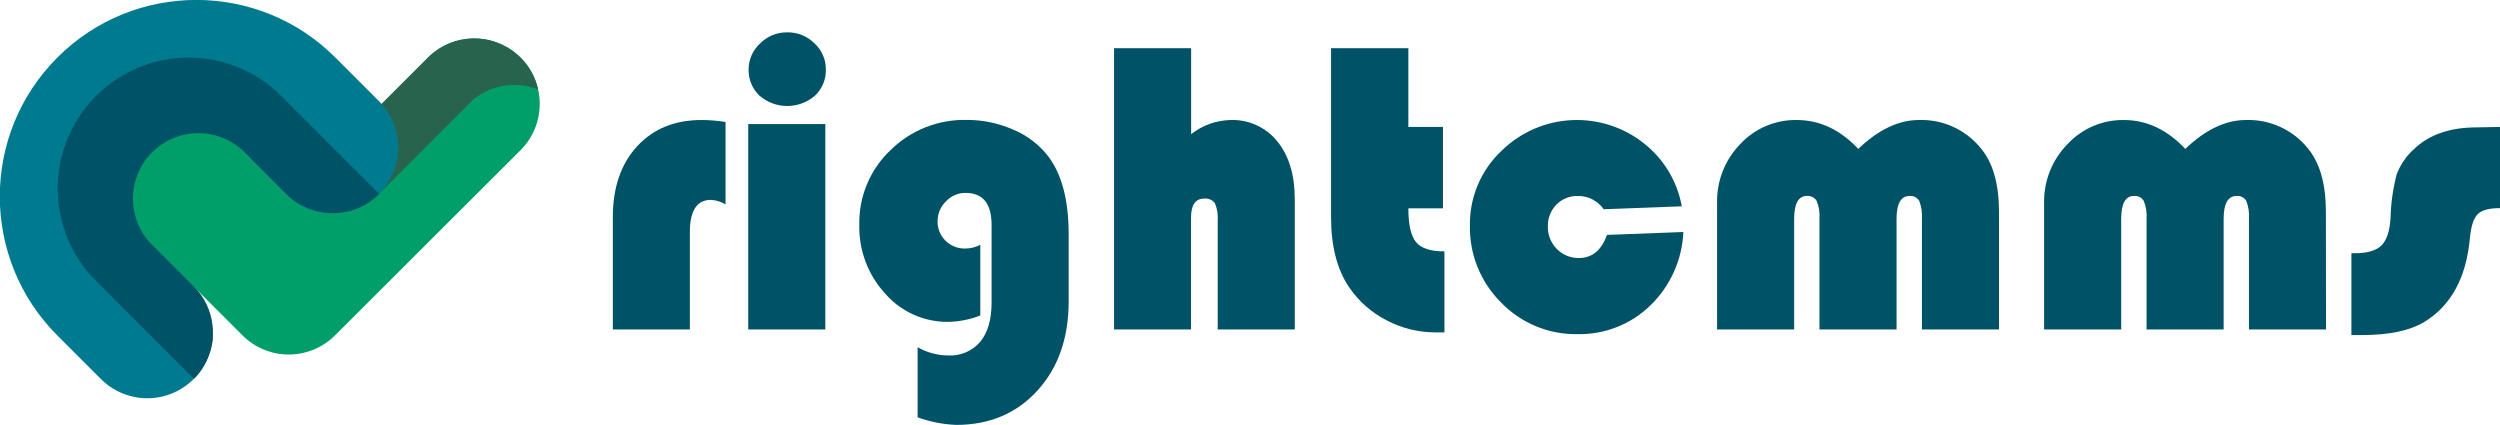
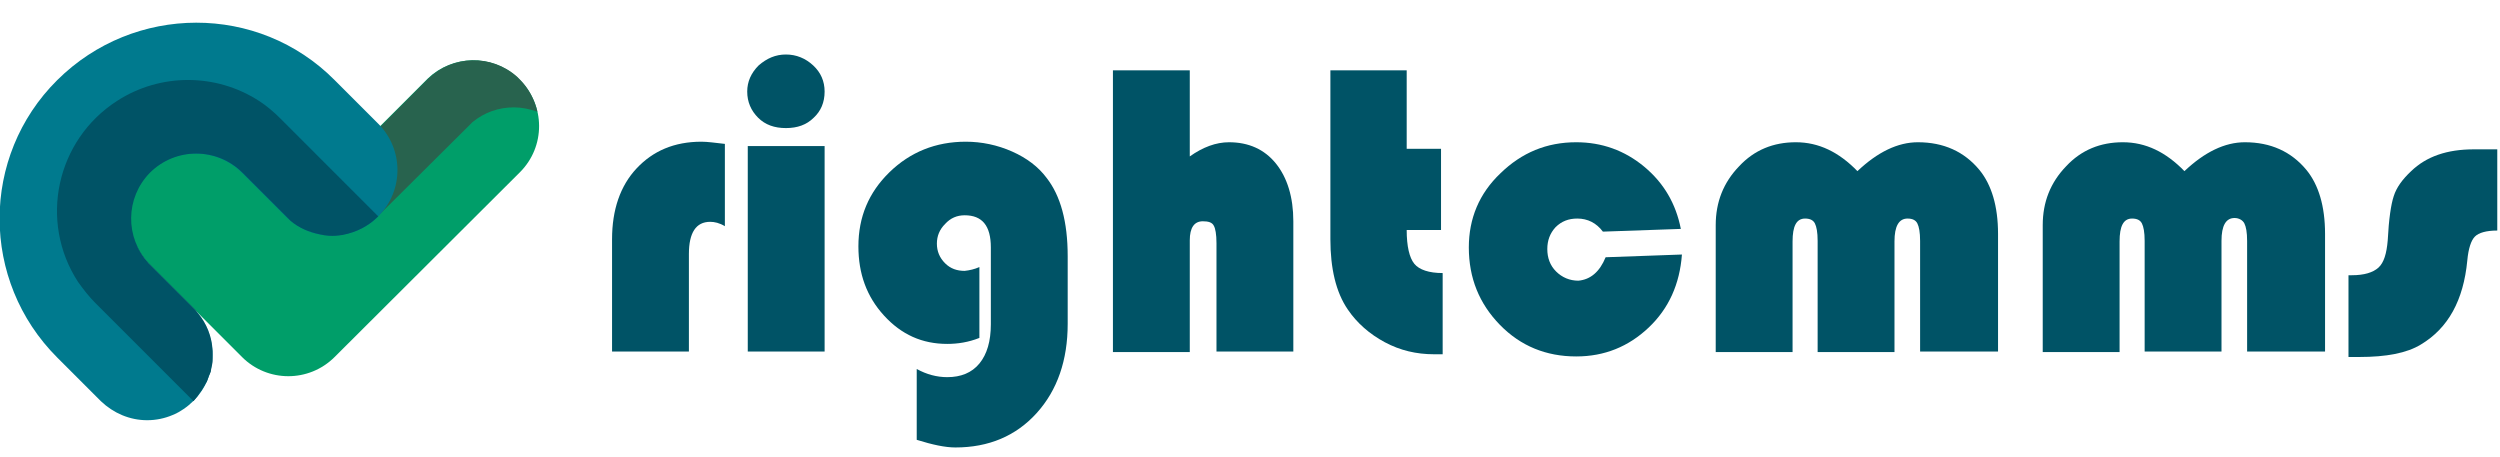
- <svg xmlns="http://www.w3.org/2000/svg" viewBox="0 0 458.28 77.89">
-   <defs>
-     <style>.cls-1{isolation:isolate;}.cls-2{fill:#005366;}.cls-3{fill:#009e69;}.cls-4{fill:#28634e;}.cls-5{fill:#007a8e;}</style>
-   </defs>
-   <g id="Layer_2" data-name="Layer 2">
-     <g id="Layer_1-2" data-name="Layer 1">
-       <g id="Layer_26" data-name="Layer 26">
-         <g class="cls-1">
-           <path class="cls-2" d="M133,22.36V37.47a5.64,5.64,0,0,0-2.69-.83c-2.57,0-3.85,2-3.85,5.89V60.4H112.34V39.81q0-8.16,4.46-13T128.7,22A28.53,28.53,0,0,1,133,22.36Z" />
-           <path class="cls-2" d="M151.29,22.74V60.4H137.16V22.74Zm-7-16.81a6.9,6.9,0,0,1,5,2,6.42,6.42,0,0,1,2.1,4.78,6.36,6.36,0,0,1-2,4.83,7.77,7.77,0,0,1-10.16,0,6.39,6.39,0,0,1-2-4.83A6.42,6.42,0,0,1,139.3,8,6.88,6.88,0,0,1,144.26,5.93Z" />
-           <path class="cls-2" d="M179.7,44.88V57.83A16.76,16.76,0,0,1,173.84,59a15.13,15.13,0,0,1-11.58-5.18,18.05,18.05,0,0,1-4.74-12.65,18.31,18.31,0,0,1,5.71-13.64,19.31,19.31,0,0,1,14-5.55,20.92,20.92,0,0,1,8.47,1.77,15.81,15.81,0,0,1,6.34,4.76q3.85,4.95,3.86,14.36V55.23q0,10.08-5.73,16.37t-14.9,6.29a23.67,23.67,0,0,1-7.06-1.39V63.65a11.46,11.46,0,0,0,5.59,1.51,7.21,7.21,0,0,0,5.89-2.51c1.38-1.67,2.08-4.07,2.08-7.2V41.29c0-4-1.6-5.93-4.8-5.93a4.85,4.85,0,0,0-3.57,1.56,5,5,0,0,0-1.53,3.61,4.83,4.83,0,0,0,1.45,3.59,4.94,4.94,0,0,0,3.61,1.44A6,6,0,0,0,179.7,44.88Z" />
-           <path class="cls-2" d="M218.35,8.84V24.59A12.14,12.14,0,0,1,225.52,22a10.55,10.55,0,0,1,8.64,3.93q3.19,3.93,3.19,10.62V60.4H223.22V40.49a6.9,6.9,0,0,0-.51-3.24,2.13,2.13,0,0,0-2-.84c-1.59,0-2.38,1.17-2.38,3.52V60.4H204.22V8.84Z" />
-           <path class="cls-2" d="M258.17,8.84V23.27h6.34V38.19h-6.34c0,3,.47,5.06,1.41,6.2s2.68,1.69,5.2,1.69V60.93c-.73,0-1.28,0-1.63,0a19.18,19.18,0,0,1-9-2.23,18.35,18.35,0,0,1-6.81-6Q244,47.83,244,39.78V8.84Z" />
-           <path class="cls-2" d="M294.58,43.06l14-.53A19.94,19.94,0,0,1,302.52,56a18.58,18.58,0,0,1-13.34,5.25,19,19,0,0,1-14-5.78,19.37,19.37,0,0,1-5.73-14.17,18.44,18.44,0,0,1,5.78-13.64,19.75,19.75,0,0,1,26.33-1.21,18.9,18.9,0,0,1,6.73,11.37l-14.32.53a5.66,5.66,0,0,0-4.68-2.42,5.29,5.29,0,0,0-4,1.59,5.53,5.53,0,0,0-1.55,4,5.63,5.63,0,0,0,1.64,4.11,5.55,5.55,0,0,0,4.1,1.67Q293.08,47.26,294.58,43.06Z" />
-           <path class="cls-2" d="M366.44,60.4H352.31V40.08a7.6,7.6,0,0,0-.49-3.25,1.86,1.86,0,0,0-1.78-.91c-1.58,0-2.38,1.4-2.38,4.2V60.4H333.53V40.08a7.23,7.23,0,0,0-.51-3.25,1.89,1.89,0,0,0-1.79-.91q-2.34,0-2.34,4.2V60.4H314.76V37.21A15,15,0,0,1,319,26.42,13.81,13.81,0,0,1,329.38,22q6.27,0,11.26,5.29Q346.19,22,351.74,22a14,14,0,0,1,11.34,5.14q3.36,4,3.36,11.67Z" />
-           <path class="cls-2" d="M426.39,60.4H412.26V40.08a7.44,7.44,0,0,0-.49-3.25,1.85,1.85,0,0,0-1.77-.91q-2.38,0-2.38,4.2V60.4H393.49V40.08a7.23,7.23,0,0,0-.51-3.25,1.9,1.9,0,0,0-1.8-.91q-2.34,0-2.34,4.2V60.4H374.71V37.21A15,15,0,0,1,379,26.42,13.84,13.84,0,0,1,389.33,22q6.27,0,11.26,5.29Q406.14,22,411.7,22A14,14,0,0,1,423,27.12q3.36,4,3.36,11.67Z" />
-           <path class="cls-2" d="M458.28,23.27V38.15c-2,0-3.36.37-4.1,1.12s-1.22,2.21-1.42,4.4q-1,10.92-8.46,15.41-4,2.34-11.26,2.34h-2v-15h.64c2.27,0,3.88-.47,4.85-1.41s1.53-2.6,1.68-5A35.31,35.31,0,0,1,439.33,32a11.78,11.78,0,0,1,3.16-4.65q4.15-4,11.52-4Z" />
+ <svg xmlns="http://www.w3.org/2000/svg" version="1.1" id="Layer_1" x="0px" y="0px" viewBox="0 0 458.7 83.8" style="enable-background:new 0 0 458.7 83.8;" xml:space="preserve">
+   <style type="text/css">
+ 	.st0{enable-background:new    ;}
+ 	.st1{fill:#005366;}
+ 	.st2{fill:#009E69;}
+ 	.st3{fill:#28634E;}
+ 	.st4{fill:#007A8E;}
+ </style>
+   <g>
+     <g>
+       <g id="Layer_26">
+         <g class="st0">
+           <path class="st1" d="M133,26.4v15.1c-1-0.6-1.9-0.8-2.7-0.8c-2.6,0-3.9,2-3.9,5.9v17.9h-14.1V43.9c0-5.4,1.5-9.8,4.5-13      c3-3.2,6.9-4.9,11.9-4.9C129.8,26,131.2,26.2,133,26.4z" />
+           <path class="st1" d="M151.3,26.8v37.7h-14.1V26.8H151.3z M144.2,10c1.9,0,3.6,0.7,5,2c1.4,1.3,2.1,2.9,2.1,4.8      c0,2-0.7,3.6-2,4.8c-1.3,1.3-3,1.9-5.1,1.9c-2.1,0-3.8-0.6-5.1-1.9c-1.3-1.3-2-2.9-2-4.8c0-1.8,0.7-3.4,2.1-4.8      C140.7,10.7,142.3,10,144.2,10z" />
+           <path class="st1" d="M179.7,49v13c-2,0.8-4,1.1-5.9,1.1c-4.6,0-8.4-1.7-11.6-5.2c-3.2-3.5-4.7-7.7-4.7-12.7      c0-5.4,1.9-9.9,5.7-13.6c3.8-3.7,8.5-5.6,14-5.6c2.9,0,5.8,0.6,8.5,1.8c2.7,1.2,4.8,2.8,6.3,4.8c2.6,3.3,3.9,8.1,3.9,14.4v12.4      c0,6.7-1.9,12.2-5.7,16.4c-3.8,4.2-8.8,6.3-14.9,6.3c-1.9,0-4.2-0.5-7.1-1.4V67.7c1.8,1,3.7,1.5,5.6,1.5c2.5,0,4.5-0.8,5.9-2.5      c1.4-1.7,2.1-4.1,2.1-7.2V45.4c0-4-1.6-5.9-4.8-5.9c-1.4,0-2.6,0.5-3.6,1.6c-1,1-1.5,2.2-1.5,3.6c0,1.4,0.5,2.6,1.5,3.6      c1,1,2.2,1.4,3.6,1.4C177.9,49.6,178.8,49.4,179.7,49z" />
+           <path class="st1" d="M218.3,12.9v15.8c2.4-1.7,4.8-2.6,7.2-2.6c3.6,0,6.5,1.3,8.6,3.9c2.1,2.6,3.2,6.2,3.2,10.6v23.9h-14.1V44.6      c0-1.6-0.2-2.7-0.5-3.2c-0.3-0.6-1-0.8-2-0.8c-1.6,0-2.4,1.2-2.4,3.5v20.5h-14.1V12.9H218.3z" />
+           <path class="st1" d="M258.1,12.9v14.4h6.3v14.9h-6.3c0,3,0.5,5.1,1.4,6.2c0.9,1.1,2.7,1.7,5.2,1.7V65c-0.7,0-1.3,0-1.6,0      c-3.2,0-6.2-0.7-9-2.2c-2.8-1.5-5.1-3.5-6.8-6c-2.2-3.2-3.2-7.6-3.2-12.9V12.9H258.1z" />
+           <path class="st1" d="M294.6,47.2l14-0.5c-0.4,5.4-2.4,9.9-6.1,13.4c-3.7,3.5-8.1,5.3-13.3,5.3c-5.5,0-10.2-1.9-14-5.8      c-3.8-3.9-5.7-8.6-5.7-14.2c0-5.3,1.9-9.9,5.8-13.6c3.9-3.8,8.5-5.7,13.9-5.7c4.7,0,8.9,1.5,12.5,4.5s5.8,6.8,6.7,11.4      l-14.3,0.5c-1.2-1.6-2.8-2.4-4.7-2.4c-1.6,0-2.9,0.5-4,1.6c-1,1.1-1.5,2.4-1.5,4c0,1.6,0.5,3,1.6,4.1c1.1,1.1,2.5,1.7,4.1,1.7      C291.8,51.3,293.5,49.9,294.6,47.2z" />
+           <path class="st1" d="M366.4,64.5h-14.1V44.2c0-1.6-0.2-2.6-0.5-3.2c-0.3-0.6-0.9-0.9-1.8-0.9c-1.6,0-2.4,1.4-2.4,4.2v20.3h-14.1      V44.2c0-1.6-0.2-2.6-0.5-3.2s-0.9-0.9-1.8-0.9c-1.6,0-2.3,1.4-2.3,4.2v20.3h-14.1V41.3c0-4.2,1.4-7.8,4.3-10.8      c2.8-3,6.3-4.4,10.4-4.4c4.2,0,7.9,1.8,11.3,5.3c3.7-3.5,7.4-5.3,11.1-5.3c4.7,0,8.5,1.7,11.3,5.1c2.2,2.7,3.4,6.6,3.4,11.7      V64.5z" />
+           <path class="st1" d="M426.4,64.5h-14.1V44.2c0-1.6-0.2-2.6-0.5-3.2S410.8,40,410,40c-1.6,0-2.4,1.4-2.4,4.2v20.3h-14.1V44.2      c0-1.6-0.2-2.6-0.5-3.2c-0.3-0.6-0.9-0.9-1.8-0.9c-1.6,0-2.3,1.4-2.3,4.2v20.3h-14.1V41.3c0-4.2,1.4-7.8,4.3-10.8      c2.8-3,6.3-4.4,10.4-4.4c4.2,0,7.9,1.8,11.3,5.3c3.7-3.5,7.4-5.3,11.1-5.3c4.7,0,8.5,1.7,11.3,5.1c2.2,2.7,3.4,6.6,3.4,11.7      V64.5z" />
+           <path class="st1" d="M458.2,27.4v14.9c-2,0-3.4,0.4-4.1,1.1s-1.2,2.2-1.4,4.4c-0.7,7.3-3.5,12.4-8.5,15.4      c-2.6,1.6-6.4,2.3-11.3,2.3h-2v-15h0.6c2.3,0,3.9-0.5,4.9-1.4c1-0.9,1.5-2.6,1.7-5c0.2-3.9,0.6-6.6,1.1-8.1      c0.5-1.6,1.6-3.1,3.2-4.6c2.8-2.7,6.6-4,11.5-4H458.2z" />
        </g>
      </g>
-       <g id="Layer_27" data-name="Layer 27">
-         <path class="cls-3" d="M95.43,27.52l-34,33.94a12,12,0,0,1-17,0l0,0-17-17a12,12,0,0,1,17-17L53,36,78.62,10.39a12,12,0,0,1,16.28-.32h0l.52.48A12,12,0,0,1,95.43,27.52Z" />
-         <path class="cls-4" d="M98.64,16.38a11.94,11.94,0,0,0-11.9,1.87l-.95.94L69,36H53L78.46,10.55l.16-.16a12,12,0,0,1,16.28-.32h0l.52.48A11.83,11.83,0,0,1,98.64,16.38Z" />
-         <path class="cls-5" d="M39,61a12,12,0,0,1-20.49,8.49l-8-8A36,36,0,1,1,61.48,10.55l8,8a12,12,0,1,1-17,17l-8-8a12,12,0,0,0-17,17l8,8A12,12,0,0,1,39,61Z" />
-         <path class="cls-2" d="M62.3,39l.73-.05h0Z" />
-         <path class="cls-2" d="M31.69,72a11,11,0,0,0,1.64-.83A9.35,9.35,0,0,1,31.69,72Z" />
-         <path class="cls-2" d="M69.48,35.53A11.87,11.87,0,0,1,63,38.91a11.84,11.84,0,0,0,6.43-3.33h0Z" />
-         <path class="cls-2" d="M53.3,36.24h0l-.09-.09a.36.36,0,0,0-.09-.08h0l-.56-.56c.19.18.38.37.58.54A1.8,1.8,0,0,0,53.3,36.24Z" />
-         <path class="cls-3" d="M39,60.4a11.91,11.91,0,0,0-2.78-7.11l.12.12A11.7,11.7,0,0,1,39,60.4Z" />
-         <path class="cls-2" d="M35.56,69.46h0l-18-18a23.32,23.32,0,0,1-3.16-3.91A24,24,0,0,1,47.59,14.39a22.92,22.92,0,0,1,3.91,3.16l18,18h0A11.84,11.84,0,0,1,63,38.91c-.24,0-.46.08-.7.1a11.06,11.06,0,0,1-2.44,0c-.2,0-.58-.06-.58-.06l-.57-.1a11.8,11.8,0,0,1-5.42-2.54,1.81,1.81,0,0,1-.21-.18c-.2-.17-.41-.38-.6-.56l-8-8a12,12,0,0,0-17.2,16.68l.22.22,8,8c.25.25.48.51.71.78h0A11.93,11.93,0,0,1,39,60.4V61A8.85,8.85,0,0,1,39,62.13c0,.38-.1.76-.17,1.15a2.27,2.27,0,0,1-.13.56c0,.19-.1.4-.16.6l-.17.51c-.06.19-.14.36-.21.55s-.15.36-.23.54-.17.35-.26.53-.19.34-.29.52a9.6,9.6,0,0,1-.66,1A11.5,11.5,0,0,1,35.56,69.46Z" />
+       <g id="Layer_27">
+         <path class="st2" d="M95.4,31.6l-34,33.9c-4.7,4.7-12.3,4.7-17,0c0,0,0,0,0,0l-17-17c-4.7-4.7-4.7-12.3,0-17s12.3-4.7,17,0     l8.5,8.5l25.6-25.6c4.5-4.3,11.6-4.5,16.3-0.3l0,0l0.5,0.5C100.1,19.3,100.1,26.9,95.4,31.6z" />
+         <path class="st3" d="M98.6,20.5c-1.4-0.5-2.9-0.8-4.3-0.8c-2.8,0-5.4,0.9-7.6,2.7l-0.9,0.9L68.9,40.1H53l25.4-25.5l0.2-0.2     c4.5-4.3,11.6-4.5,16.3-0.3l0,0l0.5,0.5C97,16.2,98.1,18.3,98.6,20.5z" />
+         <path class="st4" d="M39,65.1c0,6.6-5.4,12-12,12c-3.2,0-6.2-1.3-8.5-3.5l-8-8c-14.1-14.1-14.1-36.9,0-50.9s36.9-14.1,50.9,0l8,8     c4.7,4.7,4.7,12.3,0,17s-12.3,4.7-17,0l-8-8c-4.7-4.7-12.3-4.7-17,0s-4.7,12.3,0,17l8,8C37.7,58.9,39,61.9,39,65.1z" />
+         <path class="st1" d="M62.3,43l0.7,0l0,0L62.3,43z" />
+         <path class="st1" d="M31.7,76.1c0.6-0.2,1.1-0.5,1.6-0.8C32.8,75.6,32.2,75.9,31.7,76.1z" />
+         <path class="st1" d="M69.4,39.6c-1.7,1.8-4,3-6.4,3.4C65.4,42.6,67.7,41.4,69.4,39.6L69.4,39.6L69.4,39.6z" />
+         <path class="st1" d="M53.3,40.3L53.3,40.3L53.3,40.3l-0.1-0.1c0,0-0.1-0.1-0.1-0.1l0,0l-0.6-0.6c0.2,0.2,0.4,0.4,0.6,0.5     C53.1,40.2,53.2,40.3,53.3,40.3z" />
+         <path class="st2" d="M39,64.5c-0.1-2.6-1.1-5.1-2.8-7.1l0.1,0.1C38,59.5,38.9,61.9,39,64.5z" />
+         <path class="st1" d="M35.5,73.6L35.5,73.6l-18-18c-1.2-1.2-2.2-2.5-3.2-3.9c-7.2-11.1-4-26,7.2-33.2c7.9-5.1,18.1-5.1,26,0     c1.4,0.9,2.7,2,3.9,3.2l18,18l0,0c-1.8,1.8-4,2.9-6.5,3.4c-0.2,0-0.5,0.1-0.7,0.1c-0.8,0.1-1.6,0.1-2.4,0c-0.2,0-0.6-0.1-0.6-0.1     L58.7,43c-2-0.4-3.9-1.2-5.4-2.5c-0.1-0.1-0.1-0.1-0.2-0.2c-0.2-0.2-0.4-0.4-0.6-0.6l-8-8C39.8,27,32.2,27,27.5,31.7     c-4.5,4.6-4.6,11.9-0.2,16.6l0.2,0.2l8,8c0.3,0.3,0.5,0.5,0.7,0.8l0,0c1.7,2,2.7,4.5,2.8,7.1c0,0.2,0,0.4,0,0.6     c0,0.4,0,0.8,0,1.2s-0.1,0.8-0.2,1.2c0,0.2-0.1,0.4-0.1,0.6s-0.1,0.4-0.2,0.6L38.3,69c-0.1,0.2-0.1,0.4-0.2,0.6S38,70,37.9,70.1     s-0.2,0.3-0.3,0.5s-0.2,0.3-0.3,0.5c-0.2,0.3-0.4,0.7-0.7,1C36.3,72.7,35.9,73.1,35.5,73.6z" />
      </g>
    </g>
  </g>
</svg>
